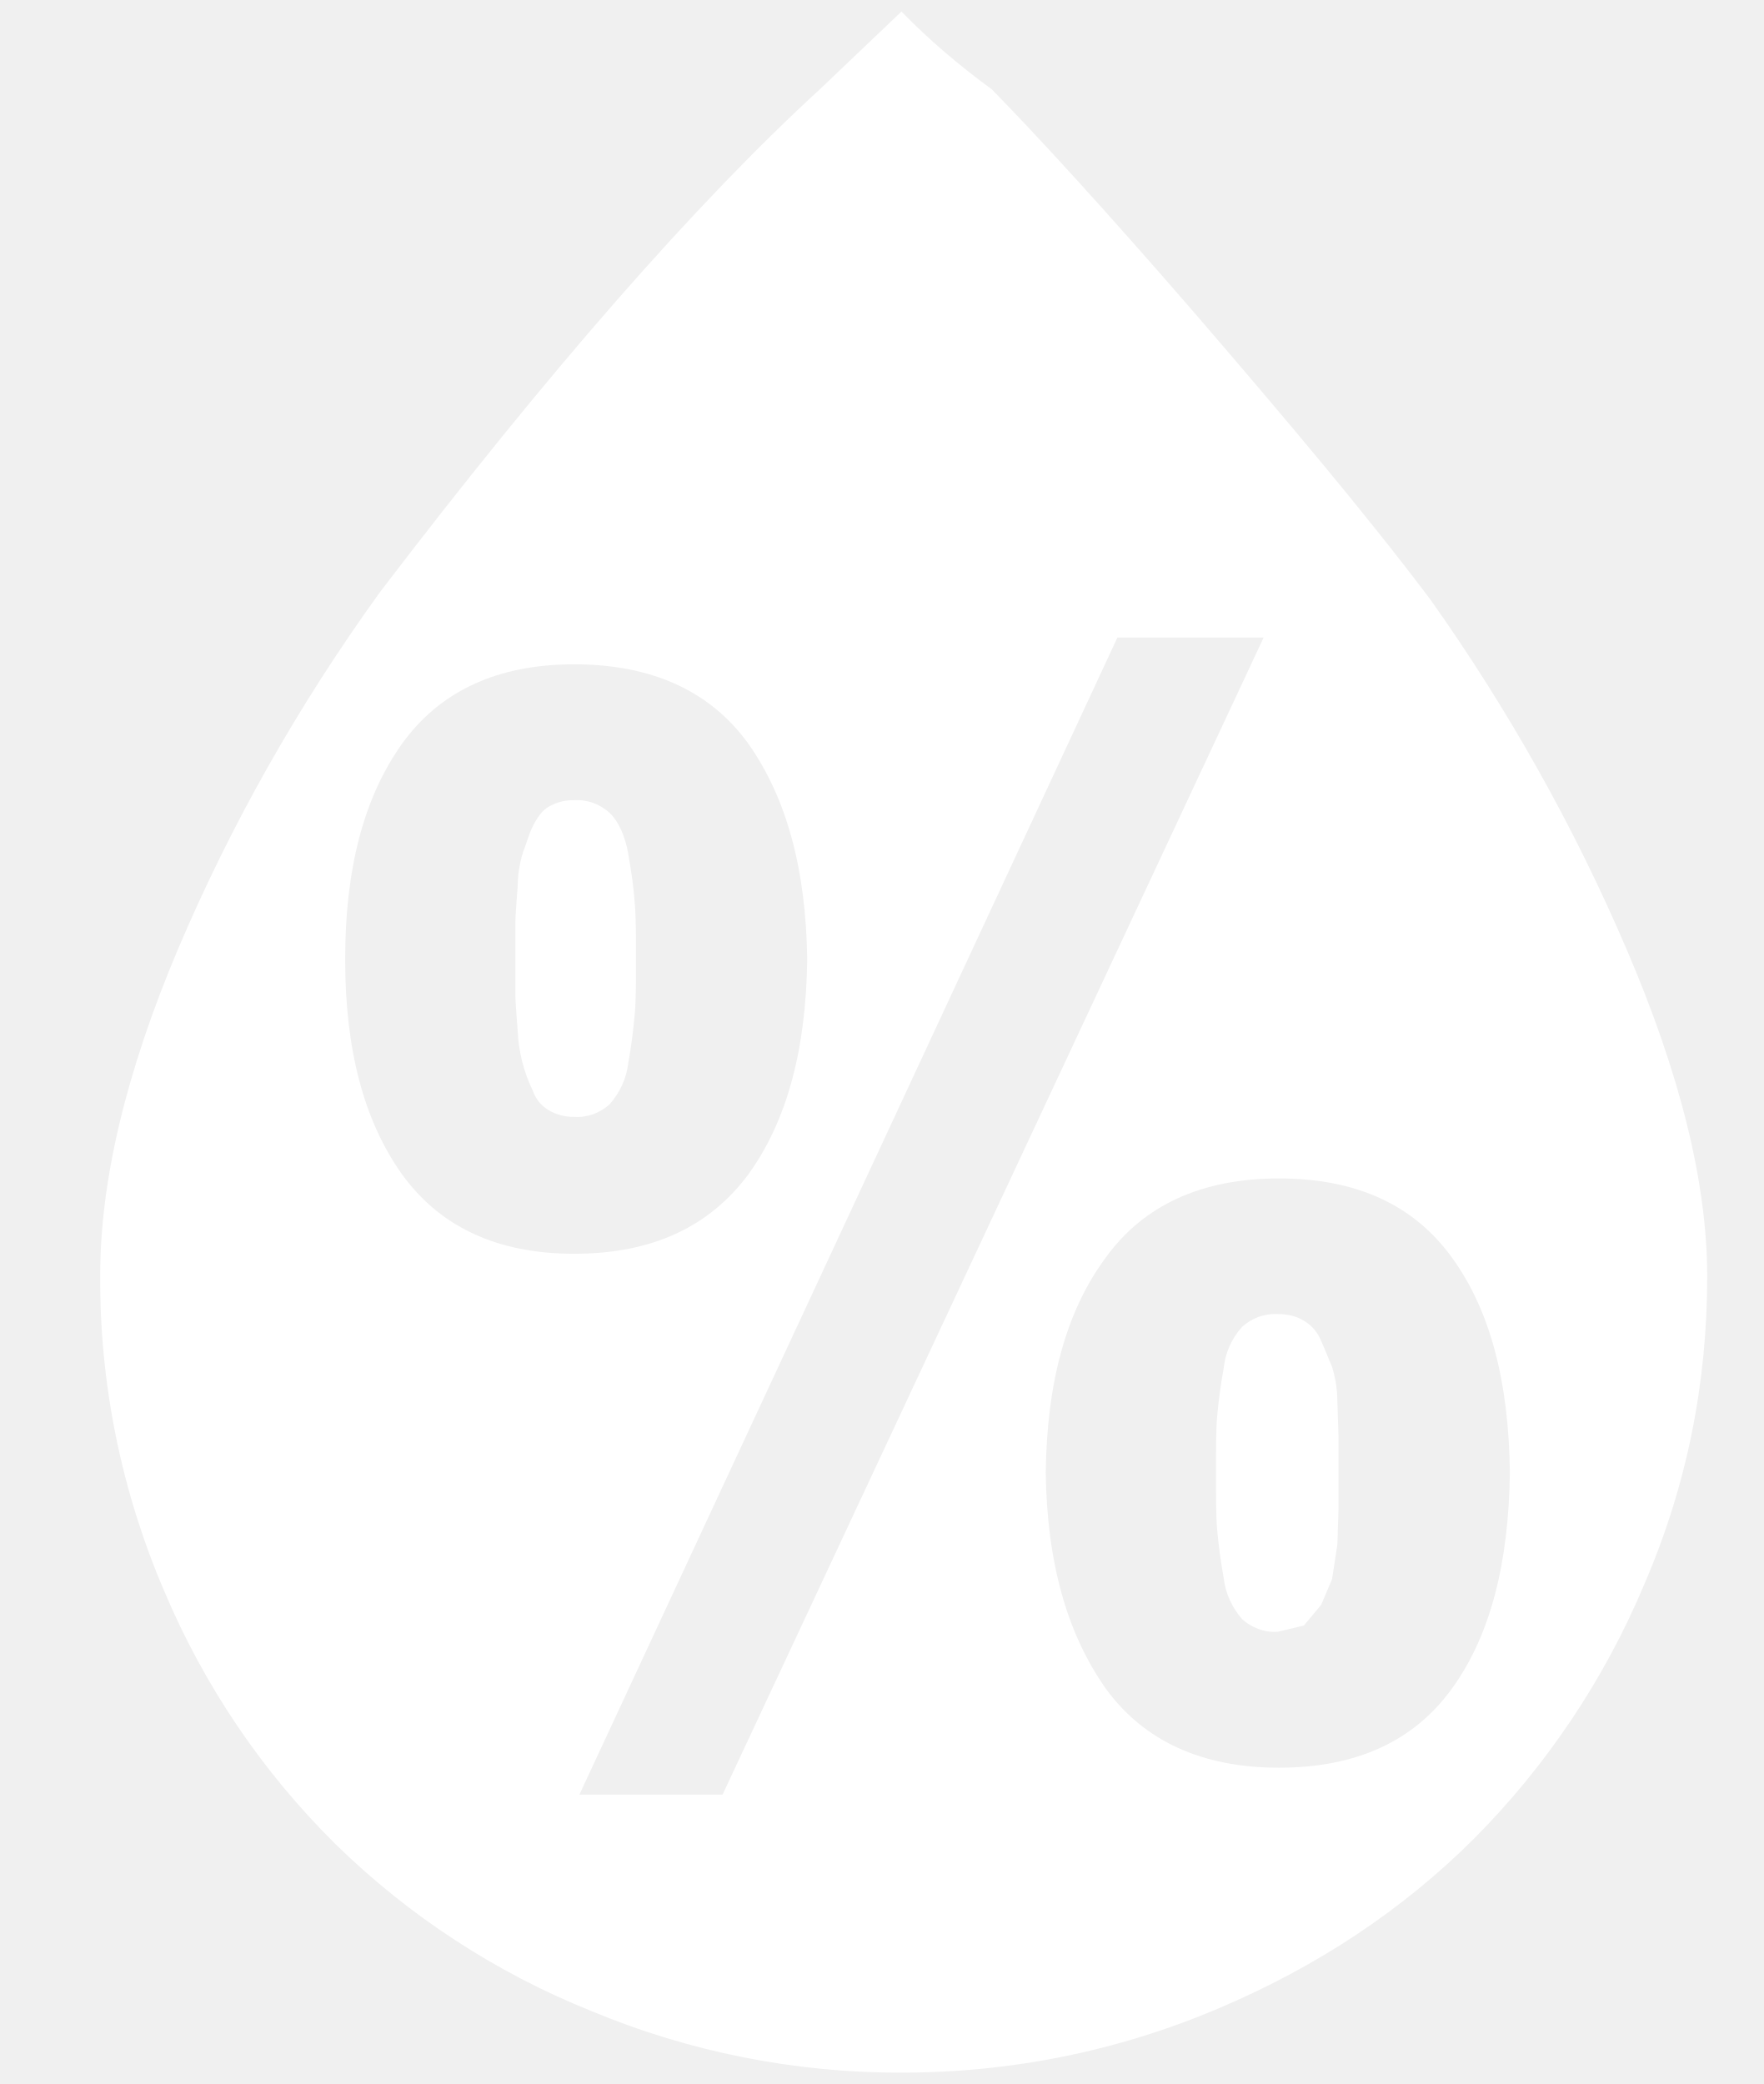
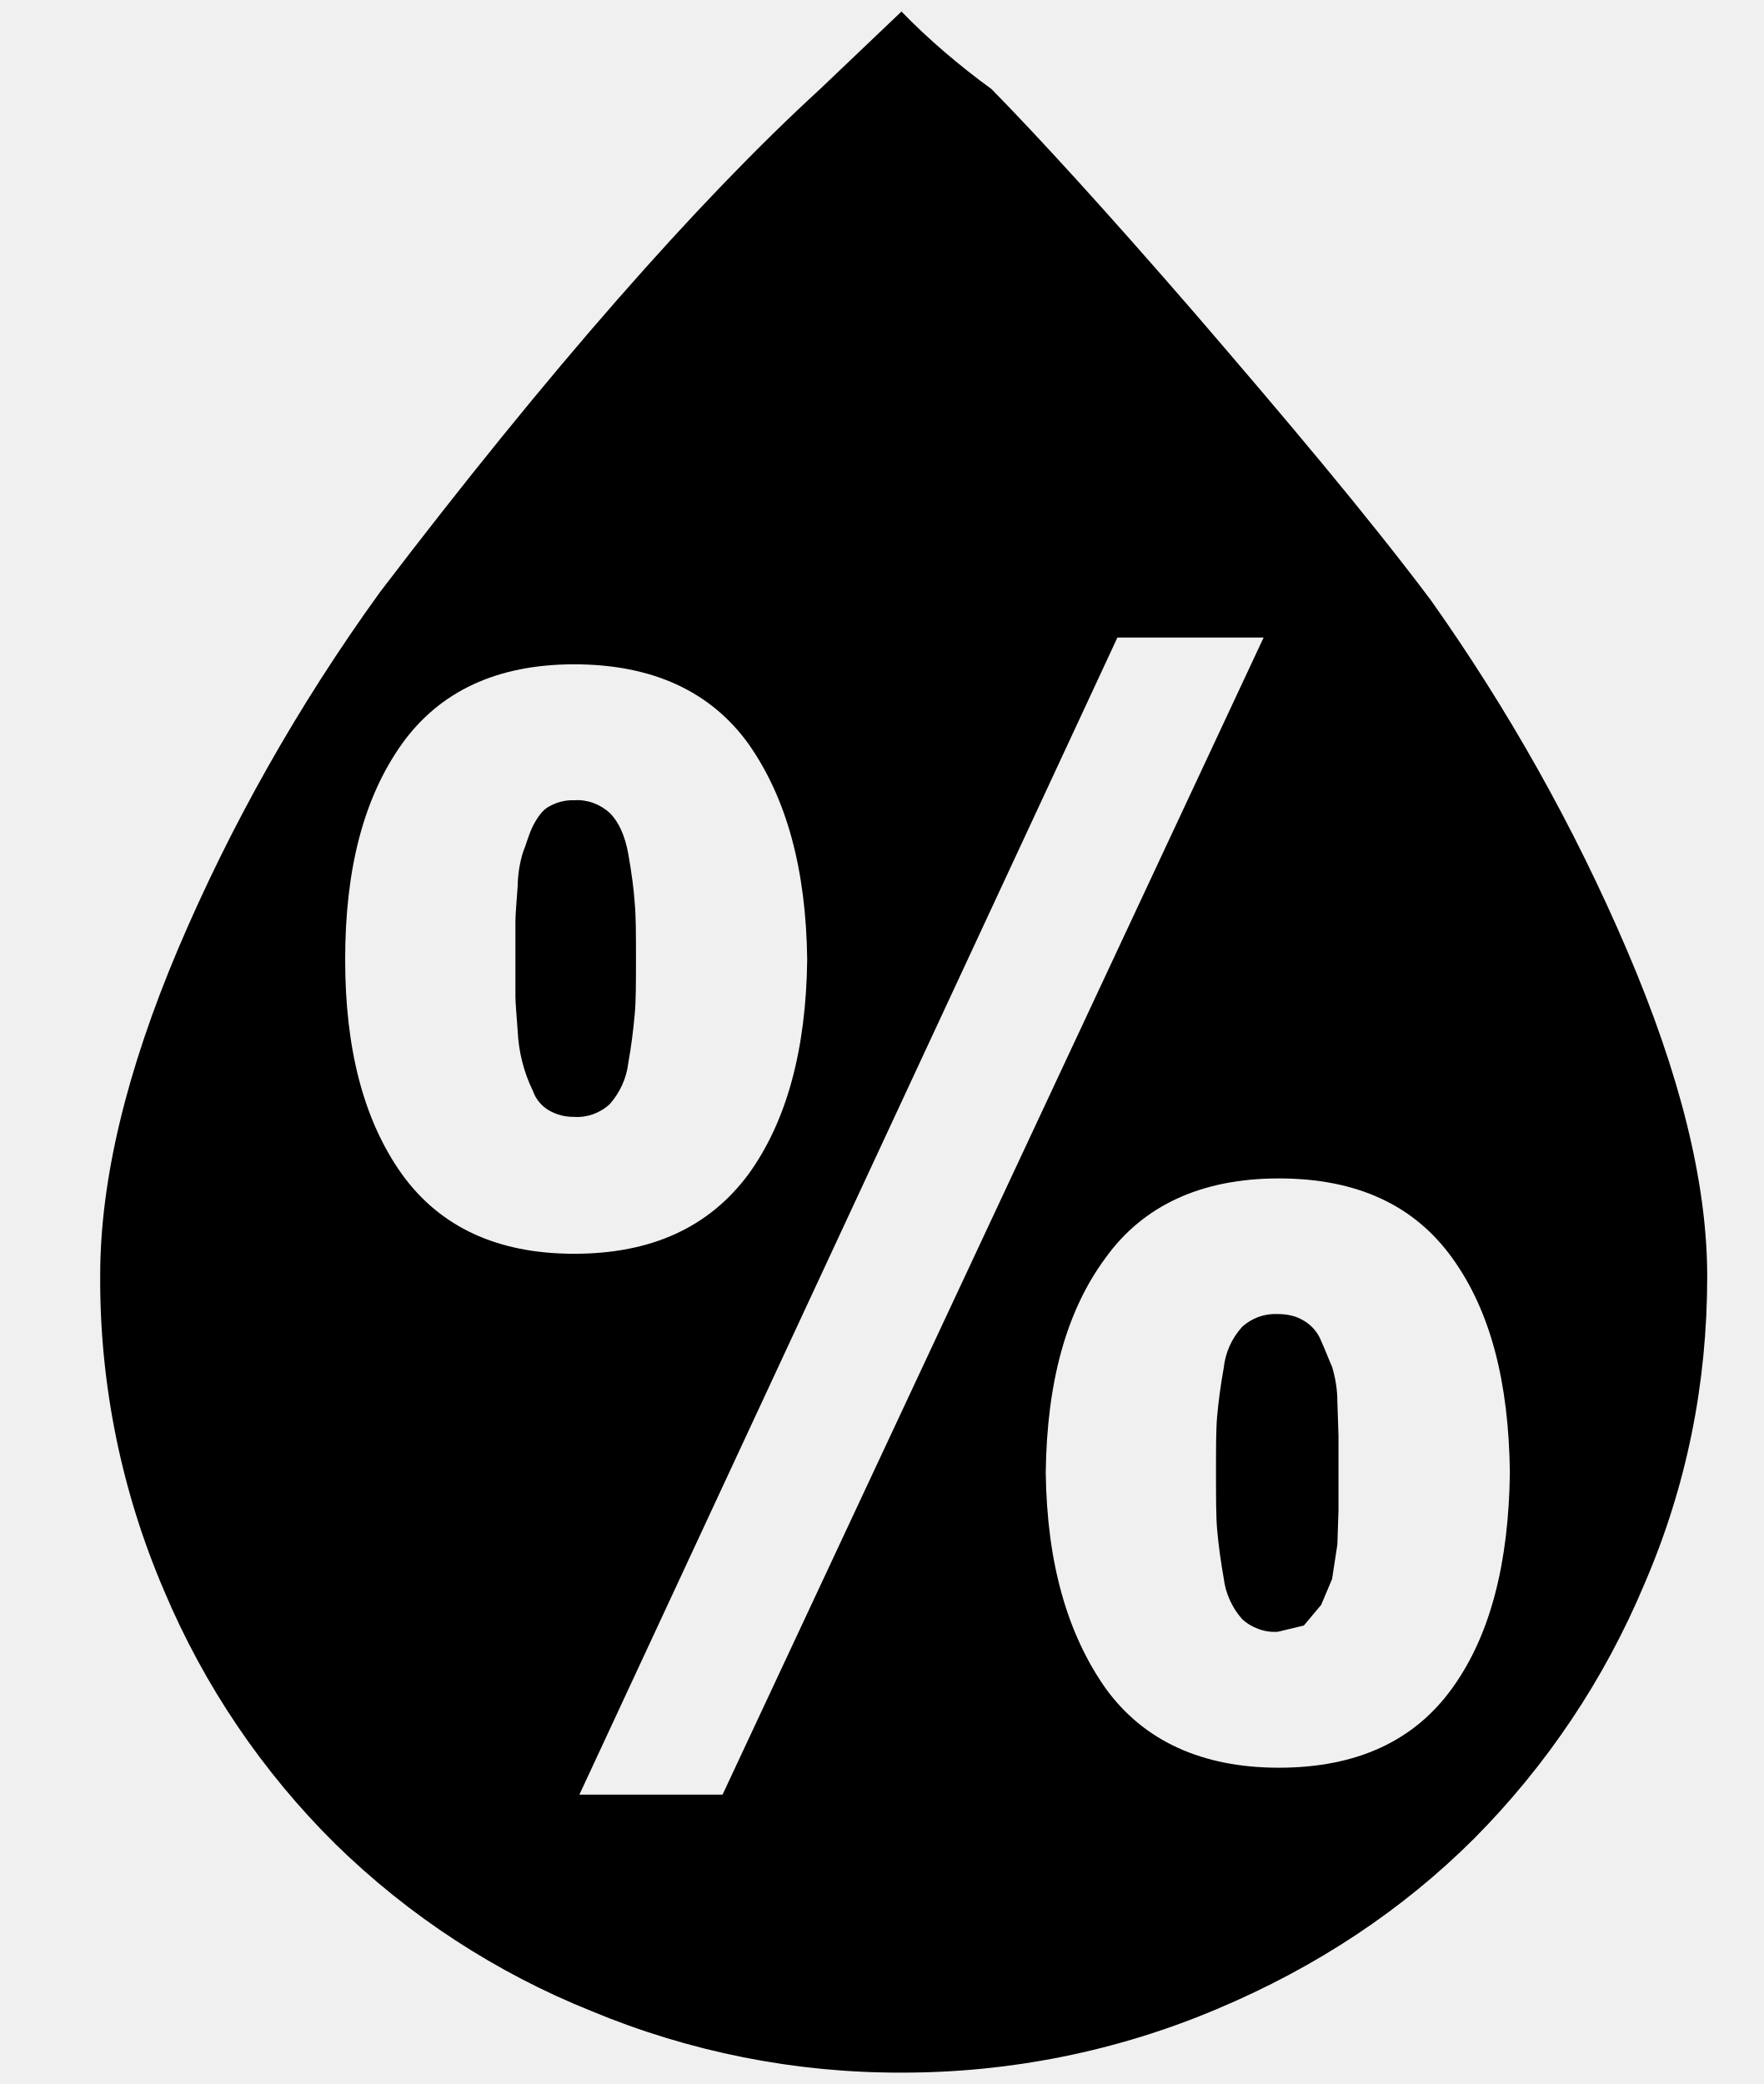
<svg xmlns="http://www.w3.org/2000/svg" width="11" height="13" viewBox="0 0 11 13" fill="none">
  <g clip-path="url(#clip0_48_137)">
-     <path d="M0.625 7.955C0.625 7.364 0.787 6.685 1.111 5.919C1.437 5.152 1.855 4.407 2.37 3.694C3.425 2.31 4.345 1.262 5.116 0.555L5.623 0.072C5.792 0.246 5.982 0.408 6.185 0.556C6.462 0.838 6.888 1.302 7.457 1.959C8.024 2.618 8.518 3.203 8.923 3.741C9.404 4.42 9.817 5.152 10.148 5.926C10.479 6.698 10.649 7.378 10.649 7.962C10.649 8.634 10.52 9.273 10.256 9.884C10.008 10.475 9.648 11.013 9.195 11.469C8.749 11.914 8.214 12.27 7.592 12.532C6.969 12.796 6.299 12.93 5.623 12.929C4.959 12.931 4.301 12.8 3.689 12.545C3.093 12.306 2.551 11.952 2.093 11.504C1.636 11.052 1.273 10.515 1.024 9.924C0.757 9.302 0.621 8.632 0.625 7.955ZM2.153 5.986C2.153 6.543 2.268 6.988 2.506 7.323C2.743 7.653 3.101 7.821 3.581 7.821C4.068 7.821 4.426 7.653 4.67 7.323C4.907 6.994 5.028 6.55 5.035 5.986C5.028 5.421 4.906 4.979 4.67 4.642C4.433 4.312 4.068 4.144 3.581 4.144C3.101 4.144 2.742 4.312 2.506 4.642C2.268 4.978 2.153 5.421 2.153 5.986ZM3.215 5.986V5.75C3.215 5.697 3.223 5.623 3.229 5.529C3.23 5.456 3.241 5.384 3.263 5.314C3.283 5.267 3.297 5.207 3.324 5.153C3.351 5.1 3.384 5.052 3.425 5.031C3.473 5.004 3.526 4.99 3.581 4.992C3.621 4.989 3.662 4.995 3.701 5.009C3.739 5.023 3.774 5.044 3.804 5.072C3.858 5.125 3.899 5.213 3.919 5.327C3.94 5.448 3.953 5.542 3.959 5.63C3.967 5.717 3.967 5.832 3.967 5.979C3.967 6.134 3.967 6.247 3.959 6.329C3.95 6.43 3.937 6.531 3.919 6.631C3.908 6.726 3.867 6.815 3.804 6.887C3.774 6.915 3.739 6.936 3.701 6.95C3.662 6.964 3.621 6.97 3.581 6.967C3.526 6.968 3.472 6.954 3.425 6.927C3.378 6.9 3.342 6.857 3.324 6.805C3.267 6.688 3.235 6.561 3.229 6.43C3.223 6.335 3.215 6.261 3.215 6.214V5.986ZM3.614 11.195H4.507L7.882 3.977H6.97L3.614 11.195ZM6.523 9.185C6.53 9.75 6.658 10.192 6.895 10.53C7.132 10.859 7.497 11.027 7.977 11.027C8.464 11.027 8.823 10.859 9.059 10.53C9.297 10.2 9.411 9.75 9.418 9.185C9.411 8.62 9.297 8.178 9.059 7.848C8.822 7.518 8.464 7.351 7.977 7.351C7.497 7.351 7.131 7.518 6.895 7.848C6.652 8.177 6.53 8.62 6.523 9.185ZM7.585 9.185C7.585 9.031 7.585 8.917 7.592 8.836C7.601 8.735 7.615 8.634 7.633 8.534C7.643 8.438 7.683 8.349 7.747 8.278C7.777 8.25 7.812 8.229 7.85 8.215C7.889 8.201 7.93 8.195 7.97 8.197C8.032 8.197 8.086 8.21 8.132 8.238C8.182 8.267 8.22 8.312 8.241 8.365C8.268 8.425 8.288 8.479 8.309 8.526C8.33 8.596 8.342 8.669 8.342 8.742L8.349 8.956V9.421L8.342 9.635L8.309 9.85L8.241 10.011L8.133 10.14L7.971 10.179C7.93 10.182 7.889 10.176 7.851 10.162C7.812 10.148 7.777 10.127 7.747 10.099C7.684 10.027 7.644 9.938 7.633 9.844C7.615 9.744 7.601 9.642 7.592 9.541C7.585 9.46 7.585 9.339 7.585 9.185Z" fill="white" />
+     <path d="M0.625 7.955C0.625 7.364 0.787 6.685 1.111 5.919C1.437 5.152 1.855 4.407 2.37 3.694C3.425 2.31 4.345 1.262 5.116 0.555L5.623 0.072C5.792 0.246 5.982 0.408 6.185 0.556C6.462 0.838 6.888 1.302 7.457 1.959C8.024 2.618 8.518 3.203 8.923 3.741C9.404 4.42 9.817 5.152 10.148 5.926C10.479 6.698 10.649 7.378 10.649 7.962C10.649 8.634 10.52 9.273 10.256 9.884C10.008 10.475 9.648 11.013 9.195 11.469C8.749 11.914 8.214 12.27 7.592 12.532C6.969 12.796 6.299 12.93 5.623 12.929C4.959 12.931 4.301 12.8 3.689 12.545C3.093 12.306 2.551 11.952 2.093 11.504C1.636 11.052 1.273 10.515 1.024 9.924C0.757 9.302 0.621 8.632 0.625 7.955ZM2.153 5.986C2.153 6.543 2.268 6.988 2.506 7.323C2.743 7.653 3.101 7.821 3.581 7.821C4.068 7.821 4.426 7.653 4.67 7.323C4.907 6.994 5.028 6.55 5.035 5.986C5.028 5.421 4.906 4.979 4.67 4.642C4.433 4.312 4.068 4.144 3.581 4.144C3.101 4.144 2.742 4.312 2.506 4.642C2.268 4.978 2.153 5.421 2.153 5.986ZM3.215 5.986V5.75C3.215 5.697 3.223 5.623 3.229 5.529C3.23 5.456 3.241 5.384 3.263 5.314C3.283 5.267 3.297 5.207 3.324 5.153C3.351 5.1 3.384 5.052 3.425 5.031C3.473 5.004 3.526 4.99 3.581 4.992C3.621 4.989 3.662 4.995 3.701 5.009C3.739 5.023 3.774 5.044 3.804 5.072C3.858 5.125 3.899 5.213 3.919 5.327C3.94 5.448 3.953 5.542 3.959 5.63C3.967 5.717 3.967 5.832 3.967 5.979C3.967 6.134 3.967 6.247 3.959 6.329C3.95 6.43 3.937 6.531 3.919 6.631C3.908 6.726 3.867 6.815 3.804 6.887C3.774 6.915 3.739 6.936 3.701 6.95C3.662 6.964 3.621 6.97 3.581 6.967C3.526 6.968 3.472 6.954 3.425 6.927C3.378 6.9 3.342 6.857 3.324 6.805C3.267 6.688 3.235 6.561 3.229 6.43C3.223 6.335 3.215 6.261 3.215 6.214V5.986ZM3.614 11.195H4.507L7.882 3.977H6.97L3.614 11.195ZM6.523 9.185C6.53 9.75 6.658 10.192 6.895 10.53C7.132 10.859 7.497 11.027 7.977 11.027C8.464 11.027 8.823 10.859 9.059 10.53C9.297 10.2 9.411 9.75 9.418 9.185C9.411 8.62 9.297 8.178 9.059 7.848C8.822 7.518 8.464 7.351 7.977 7.351C7.497 7.351 7.131 7.518 6.895 7.848C6.652 8.177 6.53 8.62 6.523 9.185ZM7.585 9.185C7.585 9.031 7.585 8.917 7.592 8.836C7.601 8.735 7.615 8.634 7.633 8.534C7.643 8.438 7.683 8.349 7.747 8.278C7.777 8.25 7.812 8.229 7.85 8.215C7.889 8.201 7.93 8.195 7.97 8.197C8.032 8.197 8.086 8.21 8.132 8.238C8.182 8.267 8.22 8.312 8.241 8.365C8.268 8.425 8.288 8.479 8.309 8.526C8.33 8.596 8.342 8.669 8.342 8.742L8.349 8.956V9.421L8.342 9.635L8.309 9.85L8.241 10.011L8.133 10.14L7.971 10.179C7.93 10.182 7.889 10.176 7.851 10.162C7.812 10.148 7.777 10.127 7.747 10.099C7.684 10.027 7.644 9.938 7.633 9.844C7.615 9.744 7.601 9.642 7.592 9.541C7.585 9.46 7.585 9.339 7.585 9.185Z" fill="currentcolor" />
  </g>
  <defs>
    <clipPath id="clip0_48_137">
-       <rect width="11" height="13" fill="white" />
+       <rect width="11" height="13" fill="currentcolor" />
    </clipPath>
  </defs>
</svg>
